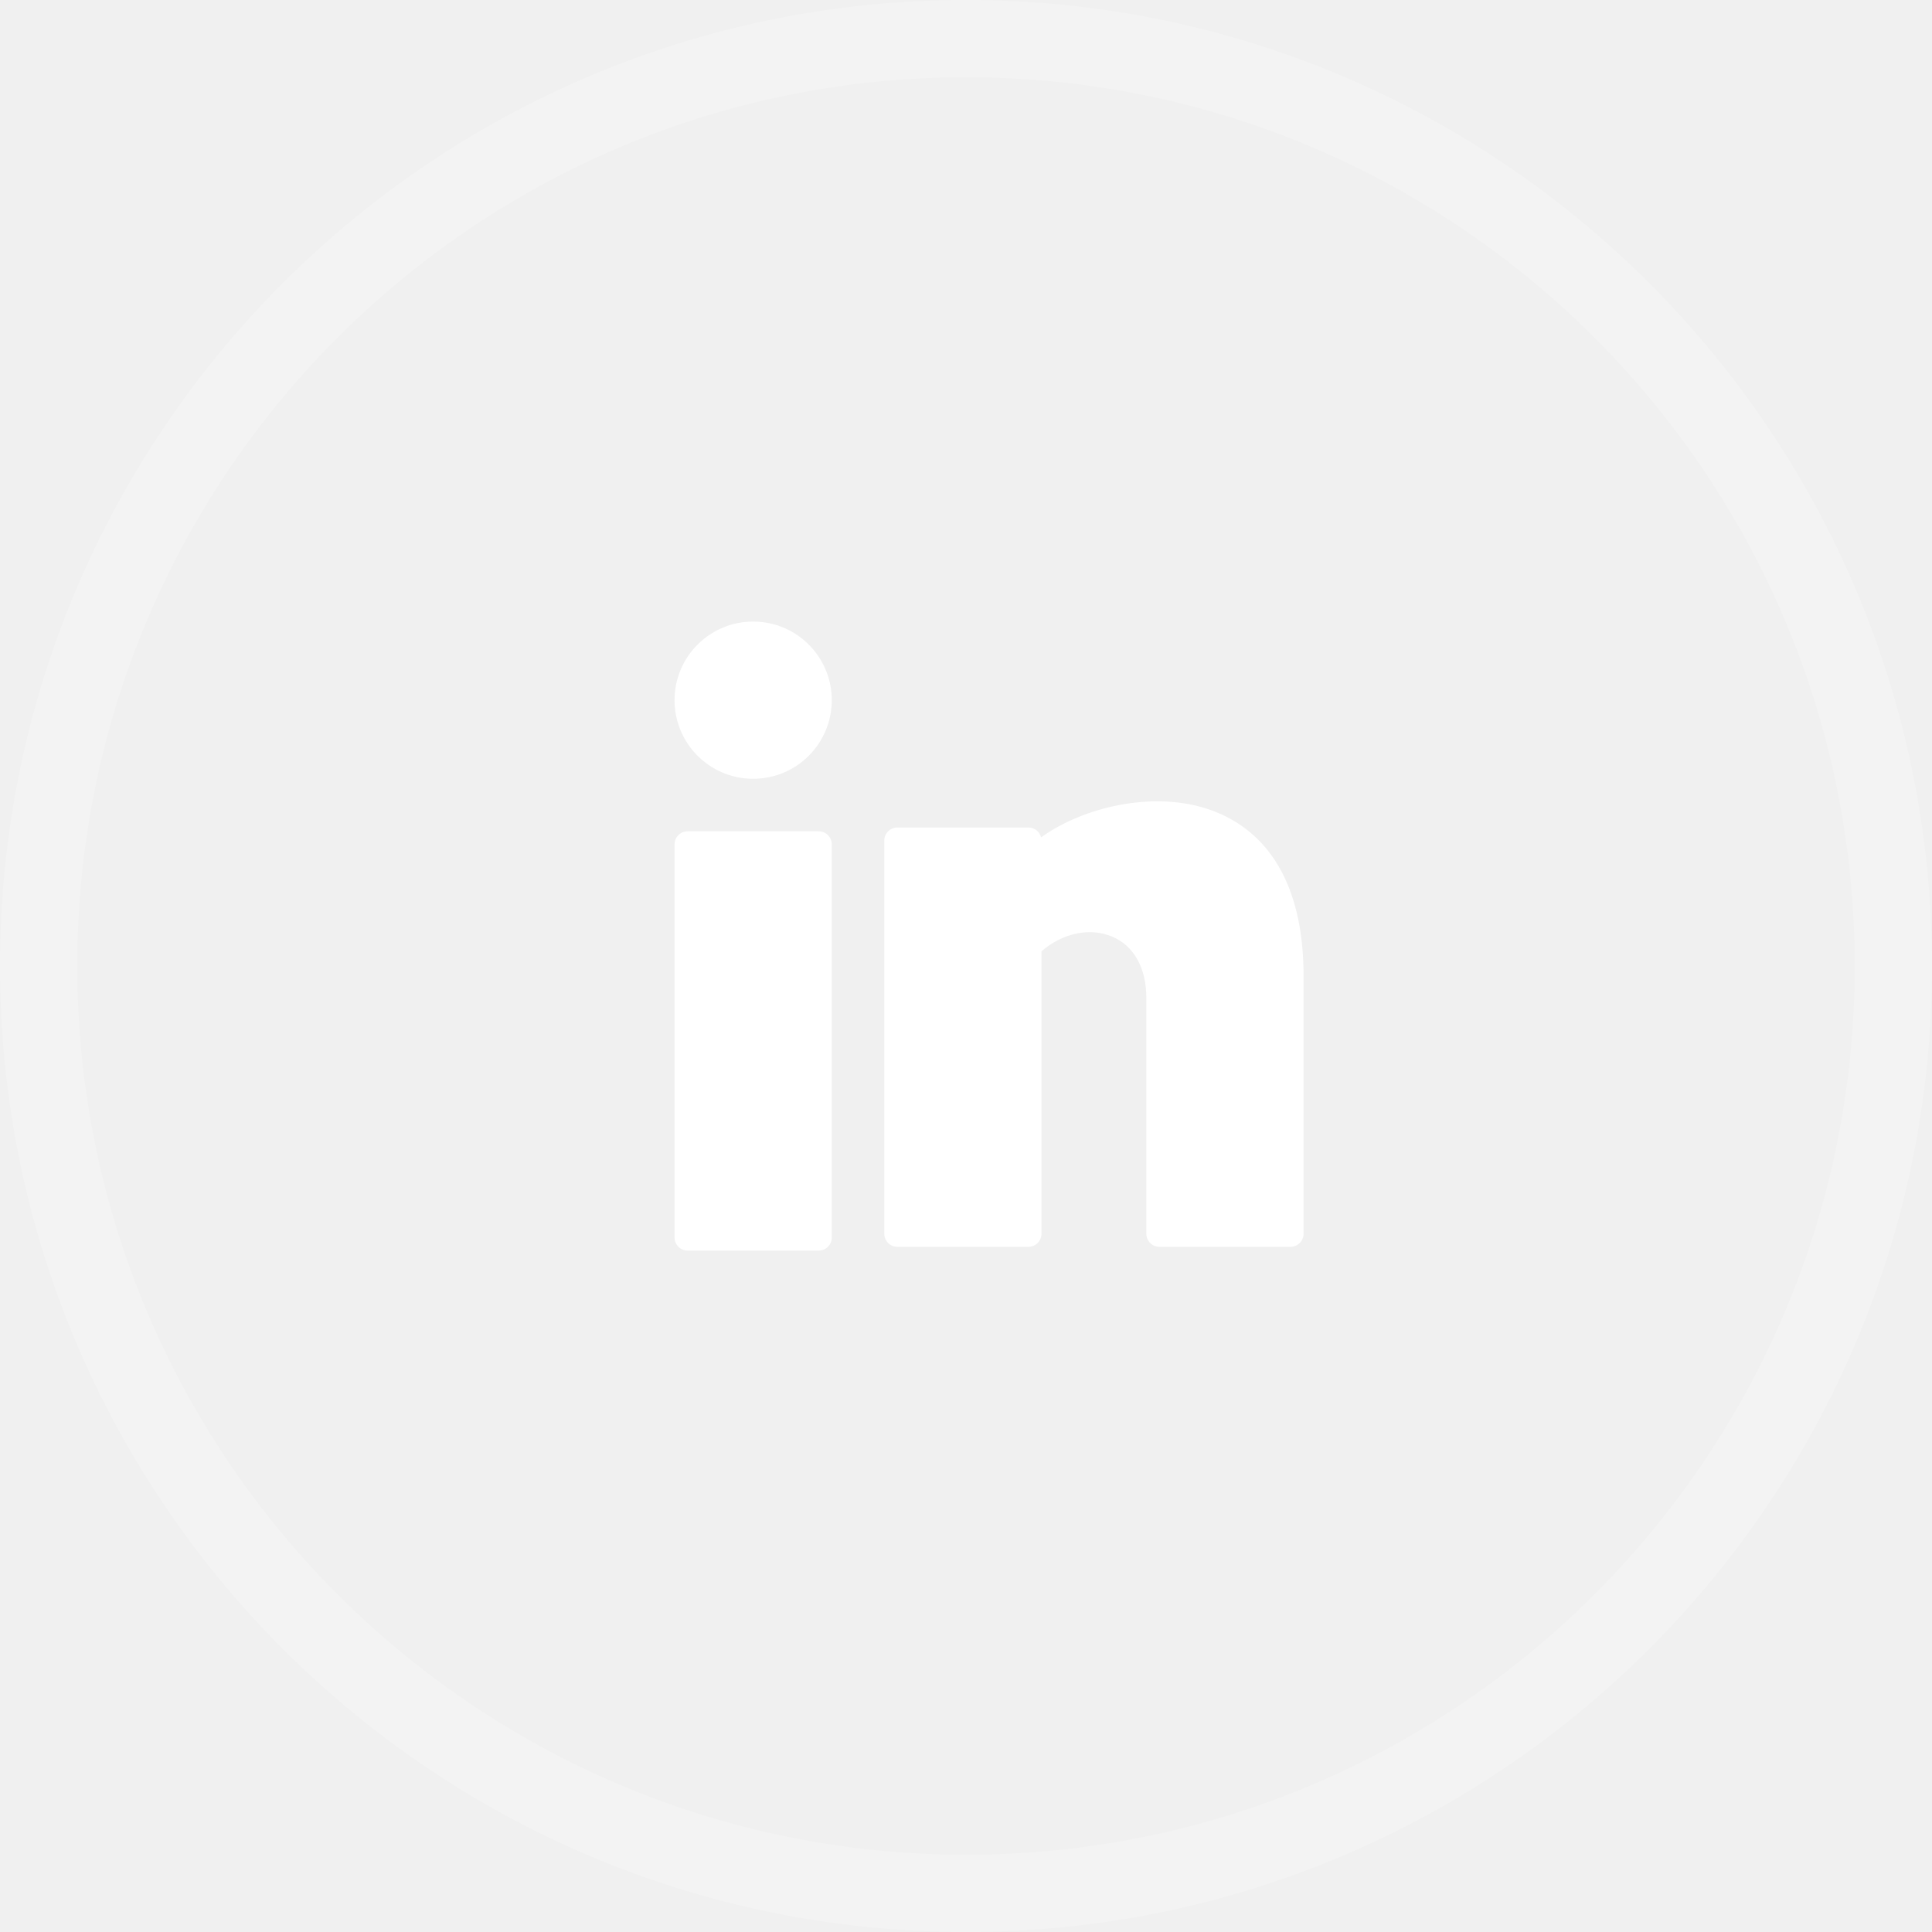
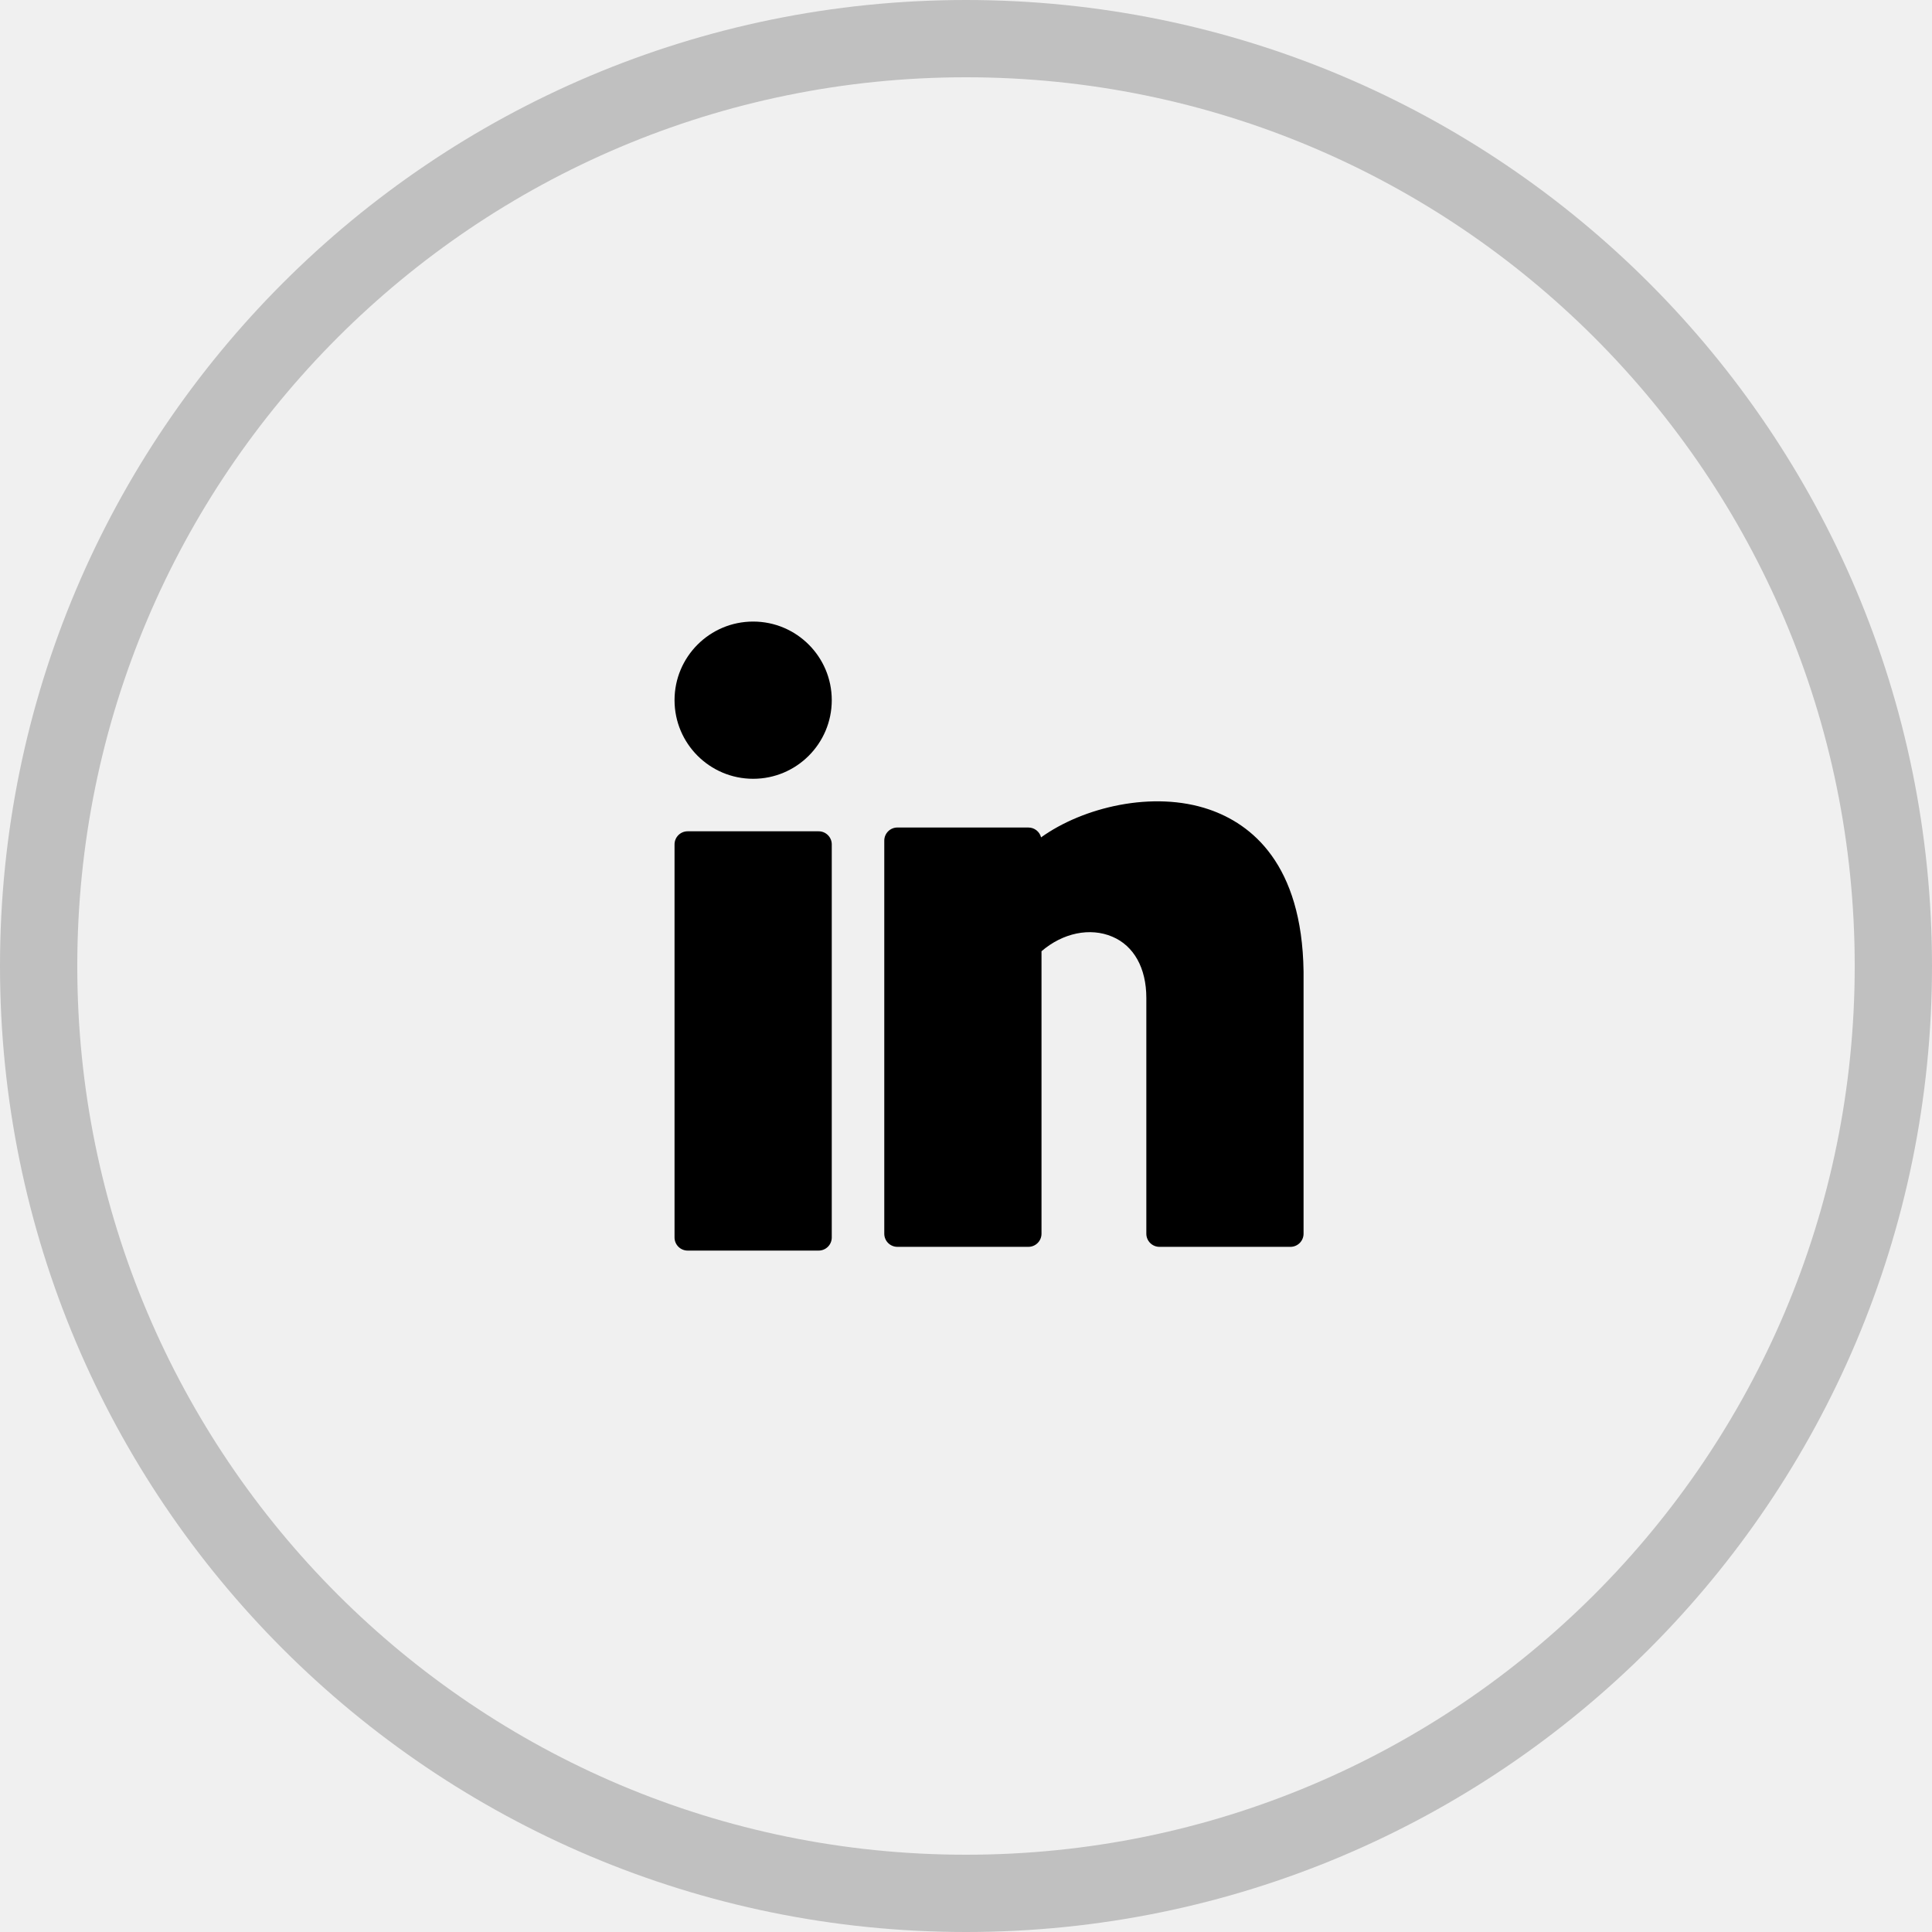
<svg xmlns="http://www.w3.org/2000/svg" width="50" height="50" viewBox="0 0 50 50" fill="none">
-   <path opacity="0.2" fill-rule="evenodd" clip-rule="evenodd" d="M25 49C38.255 49 49 38.255 49 25C49 11.745 38.255 1 25 1C11.745 1 1 11.745 1 25C1 38.255 11.745 49 25 49Z" stroke="white" stroke-width="2" />
-   <path d="M19.492 20.155C20.616 20.155 21.526 19.244 21.526 18.12C21.526 16.997 20.616 16.086 19.492 16.086C18.368 16.086 17.457 16.997 17.457 18.12C17.457 19.244 18.368 20.155 19.492 20.155Z" fill="white" />
-   <path d="M21.187 21.514H17.796C17.609 21.514 17.457 21.666 17.457 21.853V32.026C17.457 32.213 17.609 32.365 17.796 32.365H21.187C21.375 32.365 21.526 32.213 21.526 32.026V21.853C21.526 21.666 21.375 21.514 21.187 21.514Z" fill="white" />
-   <path d="M31.292 20.949C29.843 20.453 28.03 20.889 26.943 21.671C26.906 21.525 26.773 21.416 26.615 21.416H23.224C23.037 21.416 22.885 21.568 22.885 21.756V31.928C22.885 32.116 23.037 32.268 23.224 32.268H26.615C26.802 32.268 26.954 32.116 26.954 31.928V24.618C27.502 24.146 28.208 23.995 28.786 24.241C29.346 24.477 29.667 25.055 29.667 25.825V31.928C29.667 32.116 29.819 32.268 30.006 32.268H33.397C33.584 32.268 33.736 32.116 33.736 31.928V25.142C33.697 22.355 32.386 21.324 31.292 20.949Z" fill="white" />
+   <path opacity="0.2" fill-rule="evenodd" clip-rule="evenodd" d="M25 49C38.255 49 49 38.255 49 25C49 11.745 38.255 1 25 1C11.745 1 1 11.745 1 25C1 38.255 11.745 49 25 49Z" stroke="black" stroke-width="2" />
+   <path d="M19.492 20.155C20.615 20.155 21.526 19.244 21.526 18.12C21.526 16.997 20.615 16.086 19.492 16.086C18.368 16.086 17.457 16.997 17.457 18.12C17.457 19.244 18.368 20.155 19.492 20.155Z" fill="black" />
+   <path d="M21.187 21.514H17.796C17.609 21.514 17.457 21.666 17.457 21.853V32.026C17.457 32.213 17.609 32.365 17.796 32.365H21.187C21.374 32.365 21.526 32.213 21.526 32.026V21.853C21.526 21.666 21.374 21.514 21.187 21.514Z" fill="black" />
+   <path d="M31.292 20.949C29.843 20.453 28.03 20.889 26.943 21.671C26.906 21.525 26.773 21.416 26.615 21.416H23.224C23.037 21.416 22.885 21.568 22.885 21.756V31.928C22.885 32.116 23.037 32.268 23.224 32.268H26.615C26.802 32.268 26.954 32.116 26.954 31.928V24.618C27.502 24.146 28.208 23.995 28.786 24.241C29.346 24.477 29.667 25.055 29.667 25.825V31.928C29.667 32.116 29.819 32.268 30.006 32.268H33.397C33.584 32.268 33.736 32.116 33.736 31.928V25.142C33.697 22.355 32.386 21.324 31.292 20.949Z" fill="black" />
</svg>
